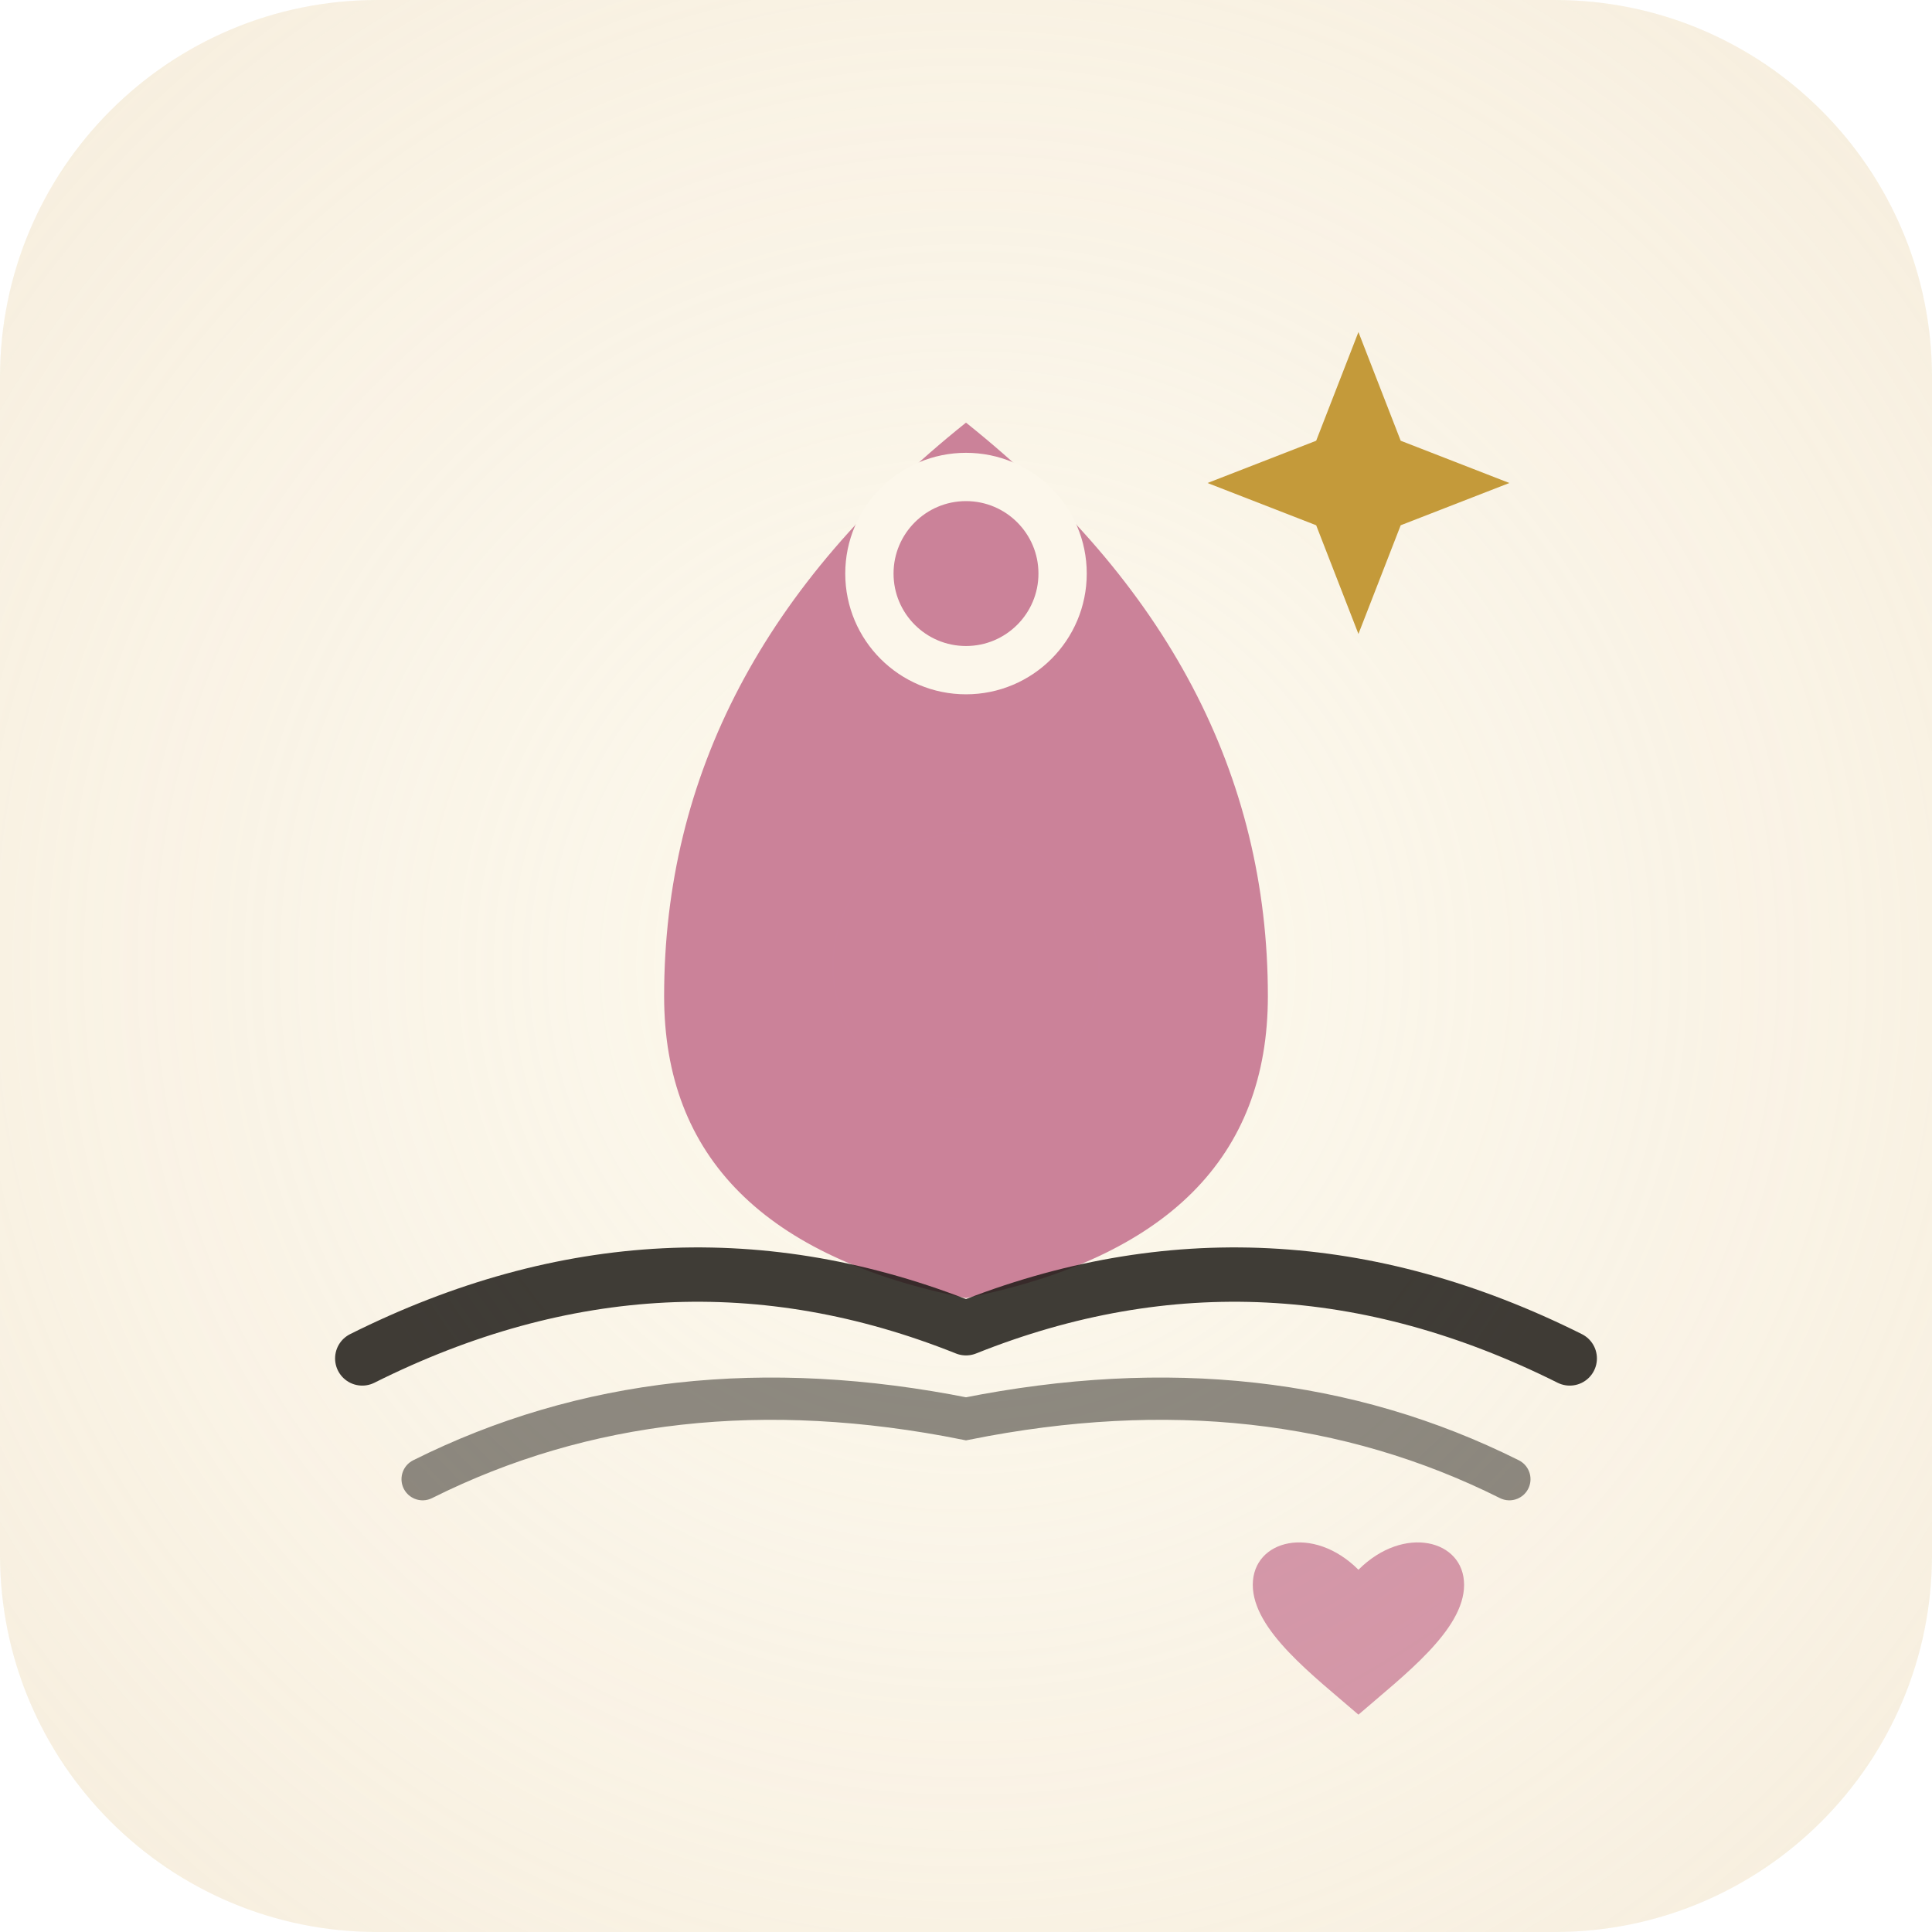
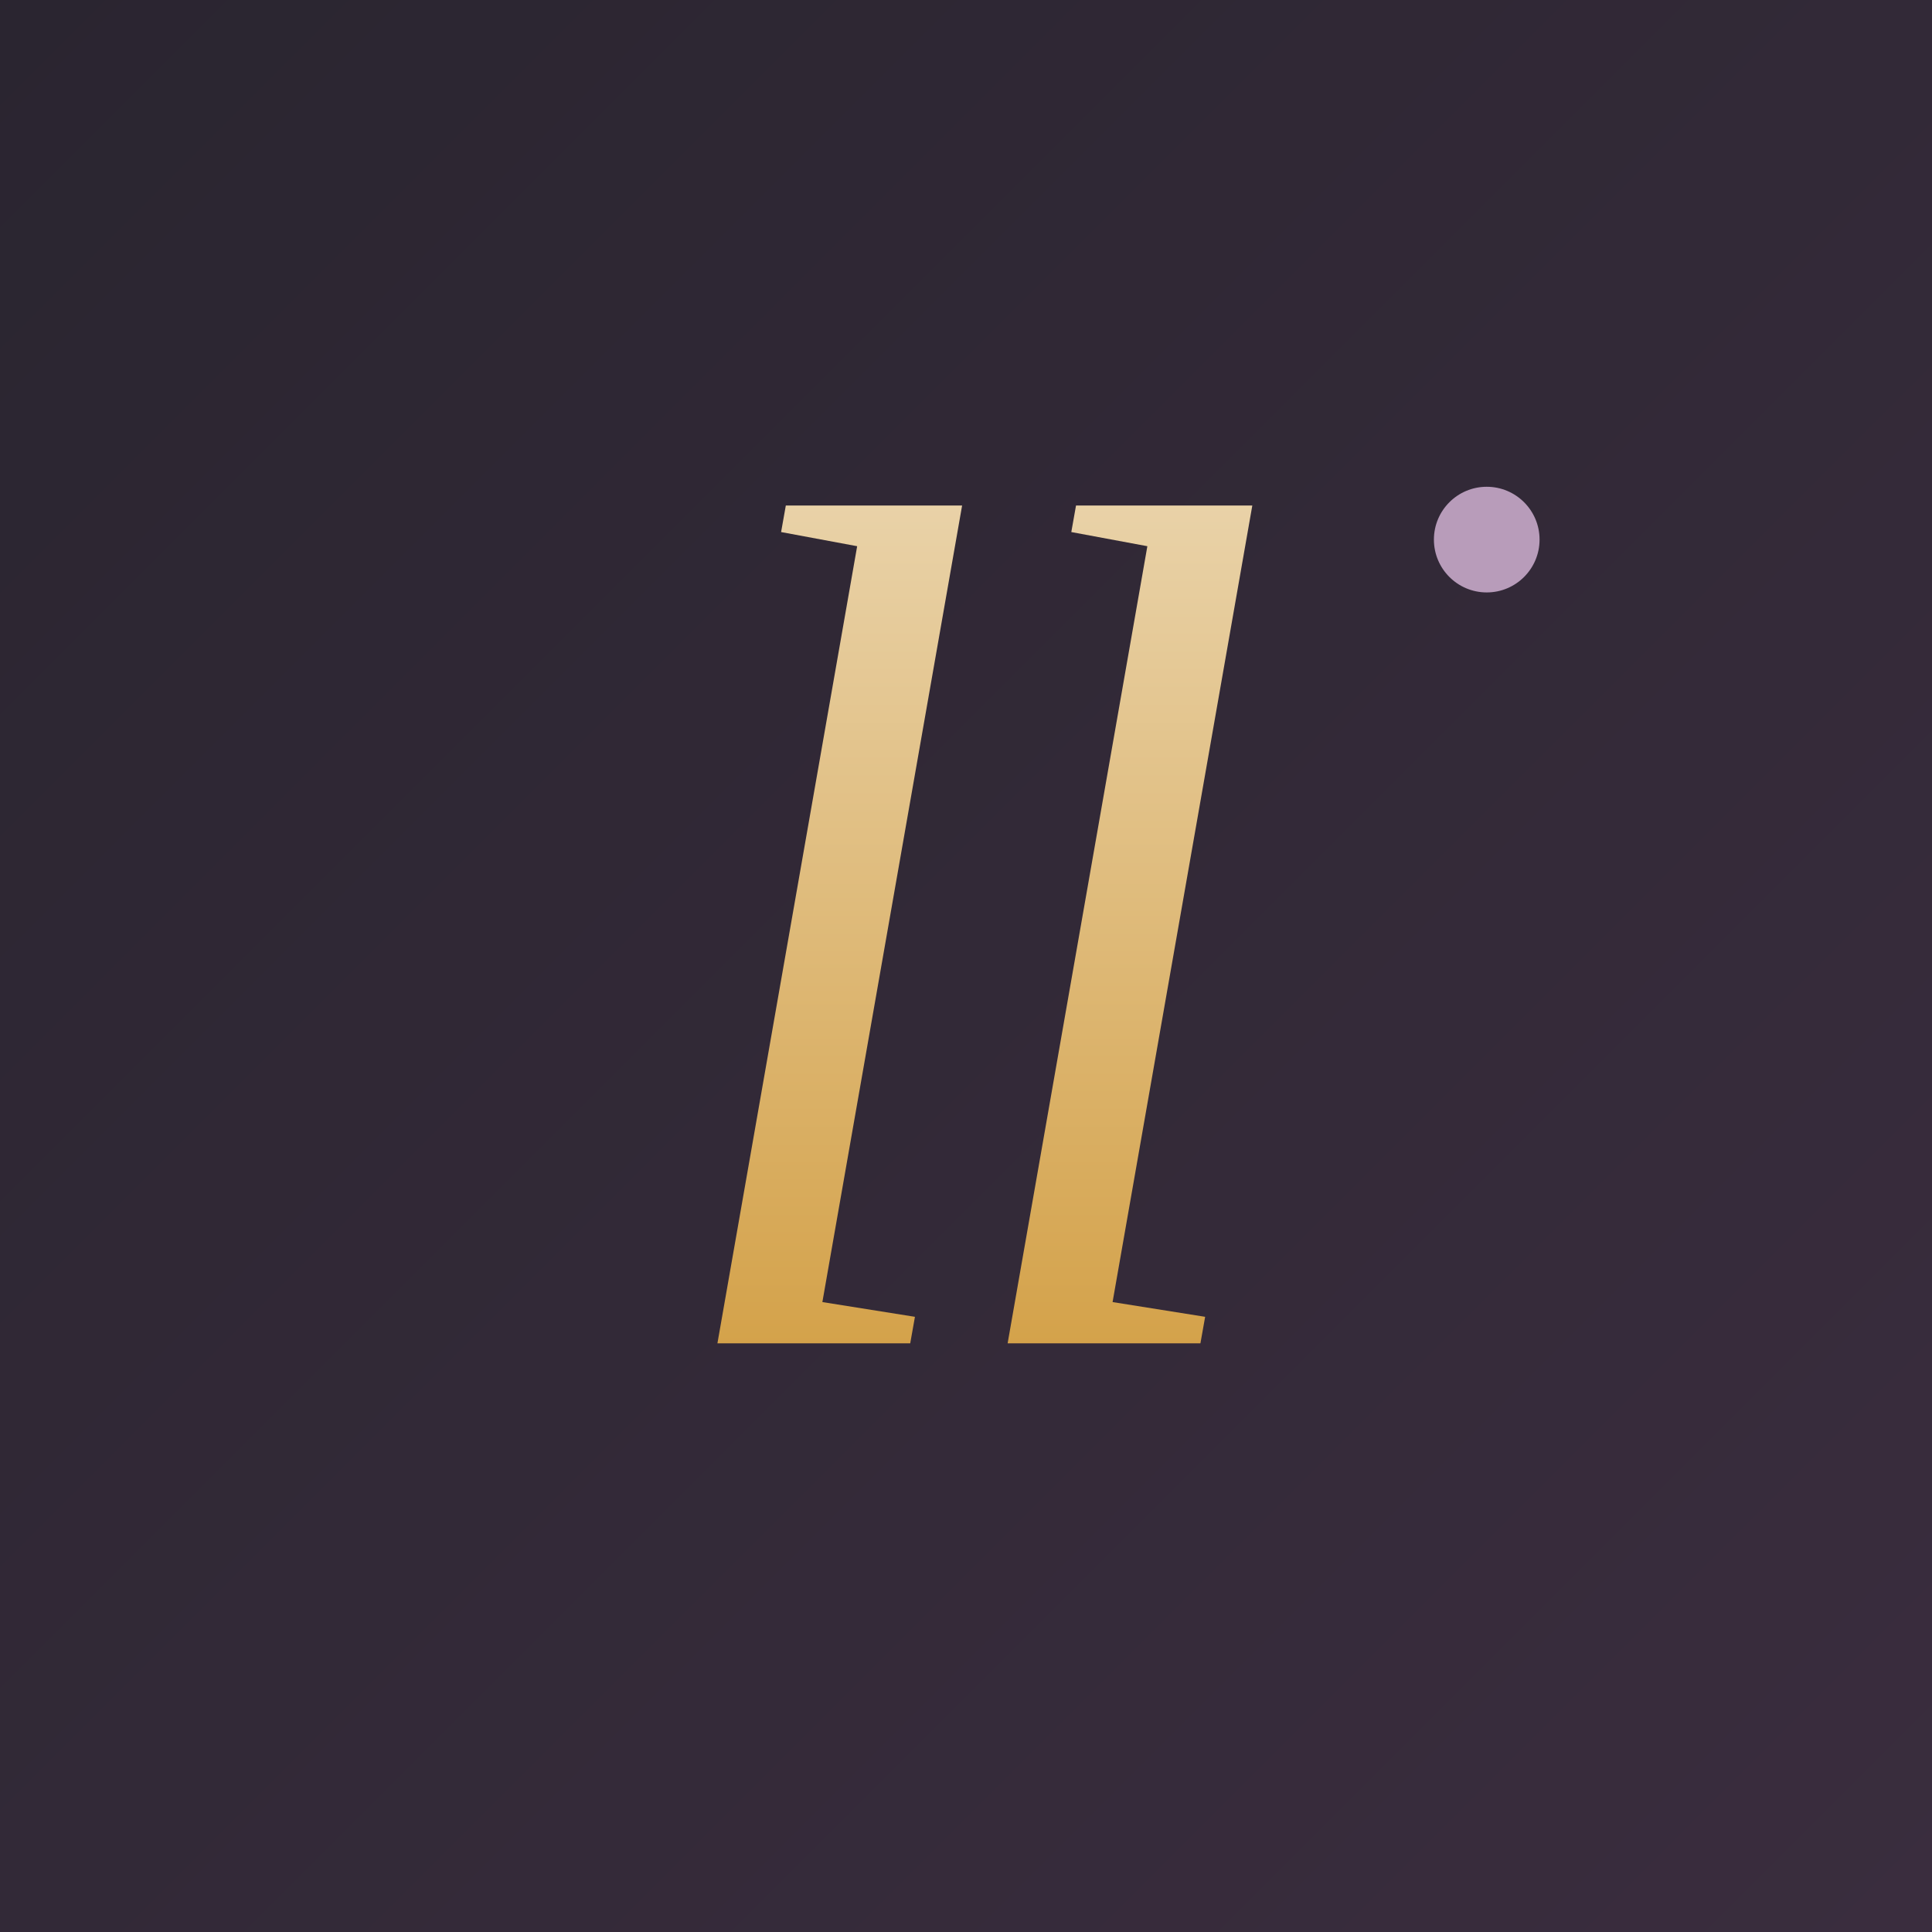
<svg xmlns="http://www.w3.org/2000/svg" viewBox="0 0 512 512" width="512" height="512">
-   <rect width="512" height="512" rx="100" ry="100" fill="#FCF7EB" />
-   <radialGradient id="warm" cx="0.5" cy="0.5" r="0.7">
-     <stop offset="0" stop-color="#F5EEE3" stop-opacity="0" />
-     <stop offset="1" stop-color="#E8D7BC" stop-opacity="0.30" />
-   </radialGradient>
-   <rect width="512" height="512" rx="100" ry="100" fill="url(#warm)" />
-   <g transform="translate(64, 40)">
-     <g transform="scale(8)">
-       <path d="M37 6 L38.4 9.6 L42 11 L38.4 12.4 L37 16 L35.6 12.4 L32 11 L35.6 9.6 Z" fill="#C49A3A" />
-       <path d="M24 9 Q14 17 14 28 Q14 36 24 38 Q34 36 34 28 Q34 17 24 9 Z" fill="#C77893" opacity="0.92" />
-       <circle cx="24" cy="14" r="3.2" fill="none" stroke="#FCF7EB" stroke-width="1.6" />
-       <path d="M4 40 Q14 35 24 39 Q34 35 44 40" stroke="#1F1B16" stroke-width="1.8" stroke-linecap="round" stroke-linejoin="round" fill="none" opacity="0.85" />
-       <path d="M6 44 Q14 40 24 42 Q34 40 42 44" stroke="#1F1B16" stroke-width="1.4" stroke-linecap="round" fill="none" opacity="0.5" />
-       <path d="M37 47 C35.5 45.5 33.5 46 33.5 47.5 C33.5 49 35.5 50.5 37 51.8 C38.5 50.5 40.5 49 40.5 47.5 C40.5 46 38.5 45.5 37 47 Z" fill="#C77893" opacity="0.75" />
-     </g>
-   </g>
+   <defs>
+     <linearGradient id="bg" x1="0" y1="0" x2="1" y2="1">
+       <stop offset="0%" stop-color="#2a2530" />
+       <stop offset="100%" stop-color="#3a2d3e" />
+     </linearGradient>
+     <linearGradient id="gold" x1="0" y1="0" x2="0" y2="1">
+       <stop offset="0%" stop-color="#e9d2a8" />
+       <stop offset="100%" stop-color="#d4a24a" />
+     </linearGradient>
+   </defs>
+   <rect width="512" height="512" fill="url(#bg)" />
+   <text x="256" y="356" font-family="'Cormorant Garamond', 'Cormorant', Georgia, 'Times New Roman', serif" font-size="320" font-style="italic" font-weight="500" fill="url(#gold)" text-anchor="middle" letter-spacing="-12">ll</text>
+   <circle cx="394" cy="143" r="14" fill="#c6a8c9" opacity="0.9" />
</svg>
